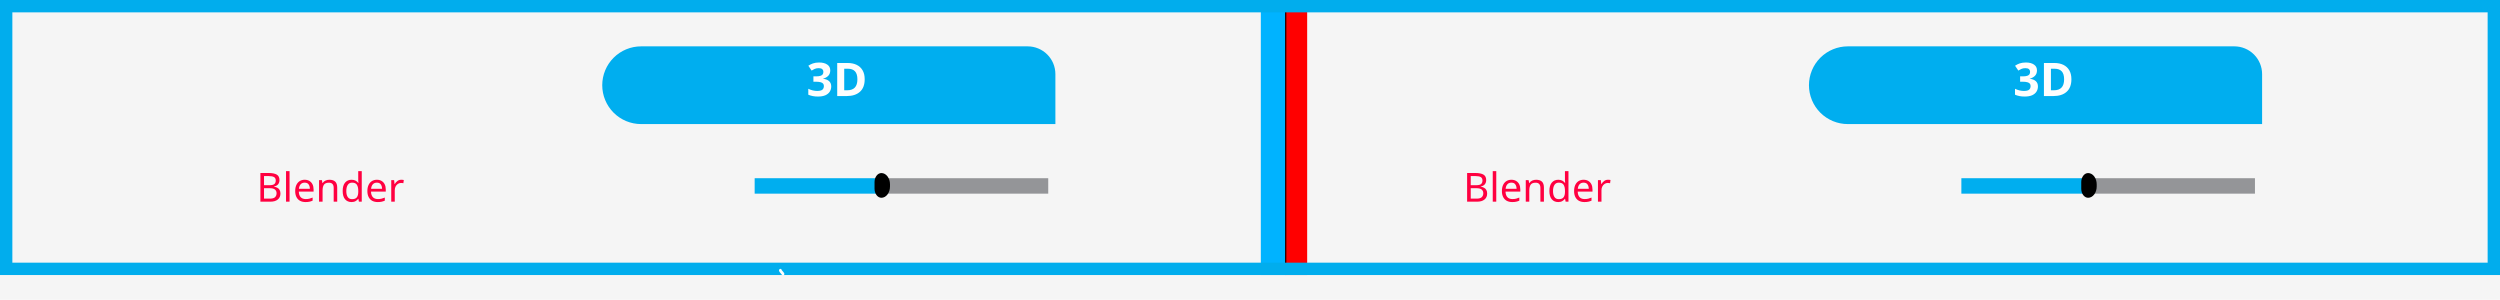
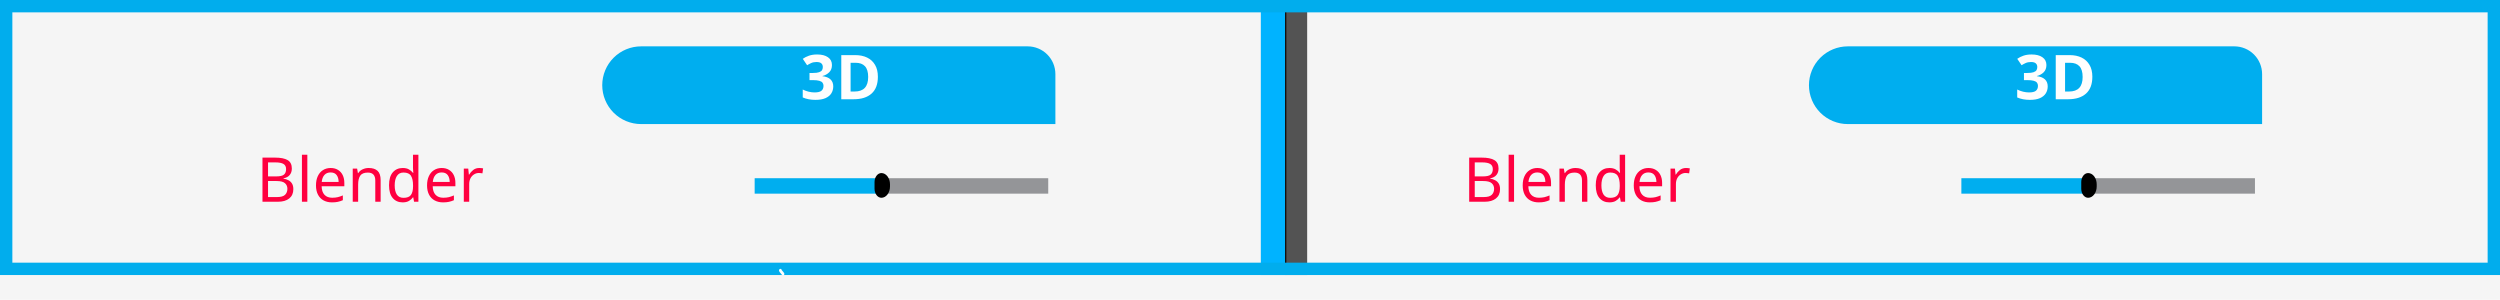
<svg xmlns="http://www.w3.org/2000/svg" width="809" height="97" viewBox="0 0 809 97" fill="none">
  <rect width="809" height="97" fill="#F5F5F5" />
  <rect x="408" y="1" width="15" height="88" fill="url(#paint0_linear_0_1)" />
  <rect x="2" y="-2" width="805" height="85" transform="matrix(1 0 0 -1 0 85)" stroke="#01ADED" stroke-width="4" />
  <path d="M597.954 15H723.033C724.213 15 725.381 15.232 726.471 15.684C727.56 16.135 728.551 16.797 729.385 17.631C730.219 18.465 730.881 19.456 731.332 20.545C731.784 21.635 732.016 22.803 732.016 23.983V40.152H597.954C594.619 40.152 591.42 38.827 589.061 36.469C586.703 34.11 585.378 30.911 585.378 27.576C585.378 24.241 586.703 21.042 589.061 18.683C591.42 16.325 594.619 15 597.954 15Z" fill="#00AEEF" />
-   <text fill="#FEFEFE" xml:space="preserve" style="white-space: pre" font-family="Harmattan" font-size="15" font-weight="bold" letter-spacing="0em">
-     <tspan x="651.492" y="31.087">3D </tspan>
+   <text fill="#FEFEFE" xml:space="preserve" style="white-space: pre" font-family="Harmattan" font-size="20" font-weight="bold" letter-spacing="0em">
+     <tspan x="652" y="32.116">3D </tspan>
  </text>
  <path d="M729.7 57.668H676.7V62.668H729.7V57.668Z" fill="#949598" />
  <path d="M676.7 57.668H634.7V62.668H676.7V57.668Z" fill="#00AEEF" />
  <path d="M675.714 56C676.451 56 677.158 56.383 677.679 57.066C678.2 57.749 678.492 58.675 678.492 59.64V60.357C678.492 60.835 678.421 61.309 678.281 61.751C678.142 62.193 677.937 62.594 677.679 62.933C677.421 63.271 677.115 63.539 676.778 63.723C676.441 63.906 676.079 64 675.714 64C675.422 64 675.133 63.925 674.864 63.778C674.594 63.632 674.349 63.417 674.142 63.146C673.936 62.875 673.772 62.554 673.661 62.2C673.549 61.847 673.492 61.468 673.492 61.085V58.912C673.492 58.14 673.726 57.399 674.143 56.853C674.56 56.307 675.125 56 675.714 56Z" fill="black" />
-   <text fill="#FF0040" xml:space="preserve" style="white-space: pre" font-family="Bahij TheSansArabic" font-size="13" font-weight="500" letter-spacing="0em">
-     <tspan x="473.492" y="65.261">Blender </tspan>
+   <text fill="#FF0040" xml:space="preserve" style="white-space: pre" font-family="Bahij TheSansArabic" font-size="20" font-weight="500" letter-spacing="0em">
+     <tspan x="473.492" y="65.286">Blender </tspan>
  </text>
  <path d="M207.462 15H332.541C333.72 15 334.889 15.232 335.978 15.684C337.068 16.135 338.059 16.797 338.893 17.631C339.727 18.465 340.389 19.456 340.84 20.545C341.291 21.635 341.524 22.803 341.524 23.983V40.152H207.462C204.126 40.152 200.928 38.827 198.569 36.469C196.211 34.11 194.886 30.911 194.886 27.576C194.886 24.241 196.211 21.042 198.569 18.683C200.928 16.325 204.126 15 207.462 15Z" fill="#00AEEF" />
-   <text fill="#FEFEFE" xml:space="preserve" style="white-space: pre" font-family="Harmattan" font-size="15" font-weight="bold" letter-spacing="0em">
-     <tspan x="261" y="31.087">3D </tspan>
+   <text fill="#FEFEFE" xml:space="preserve" style="white-space: pre" font-family="Harmattan" font-size="20" font-weight="bold" letter-spacing="0em">
+     <tspan x="259" y="32.116">3D </tspan>
  </text>
  <path d="M339.208 57.668H286.208V62.668H339.208V57.668Z" fill="#949598" />
  <path d="M286.208 57.668H244.208V62.668H286.208V57.668Z" fill="#00AEEF" />
  <path d="M285.222 56C285.959 56 286.666 56.383 287.186 57.066C287.707 57.749 288 58.675 288 59.64V60.357C288 60.835 287.929 61.309 287.789 61.751C287.65 62.193 287.445 62.594 287.187 62.933C286.929 63.271 286.623 63.539 286.286 63.723C285.949 63.906 285.587 64 285.222 64C284.93 64 284.641 63.925 284.371 63.778C284.102 63.632 283.856 63.417 283.65 63.146C283.444 62.875 283.28 62.554 283.169 62.2C283.057 61.847 283 61.468 283 61.085V58.912C283 58.14 283.234 57.399 283.651 56.853C284.068 56.307 284.633 56 285.222 56Z" fill="black" />
-   <text fill="#FF0040" xml:space="preserve" style="white-space: pre" font-family="Bahij TheSansArabic" font-size="13" font-weight="500" letter-spacing="0em">
-     <tspan x="83" y="65.261">Blender </tspan>
+   <text fill="#FF0040" xml:space="preserve" style="white-space: pre" font-family="Bahij TheSansArabic" font-size="20" font-weight="500" letter-spacing="0em">
+     <tspan x="83" y="65.286">Blender </tspan>
  </text>
  <path d="M252.967 87.364C252.911 87.11 252.665 86.952 252.435 87.013C252.298 87.075 252.194 87.162 252.135 87.264C252.076 87.366 252.066 87.477 252.106 87.583L252.149 87.771L252.58 87.661L252.153 87.775C252.168 87.852 252.206 87.926 252.265 87.993C252.306 88.045 252.359 88.103 252.417 88.171C252.64 88.405 252.839 88.65 253.011 88.902C253.142 89.124 253.414 89.191 253.617 89.052C253.725 88.961 253.794 88.853 253.818 88.738C253.842 88.624 253.821 88.507 253.758 88.4C253.556 88.092 253.319 87.794 253.048 87.51C253.007 87.465 253.001 87.487 252.992 87.48L252.967 87.364Z" fill="#FFFFFE" />
  <defs>
    <linearGradient id="paint0_linear_0_1" x1="423" y1="45" x2="408" y2="45" gradientUnits="userSpaceOnUse">
-       <stop offset="0.433" stop-color="#FF0000" />
+       <stop offset="0.433" stop-color="#535353" />
      <stop offset="0.476" />
      <stop offset="0.476" stop-color="#00B3FF" />
    </linearGradient>
  </defs>
</svg>
